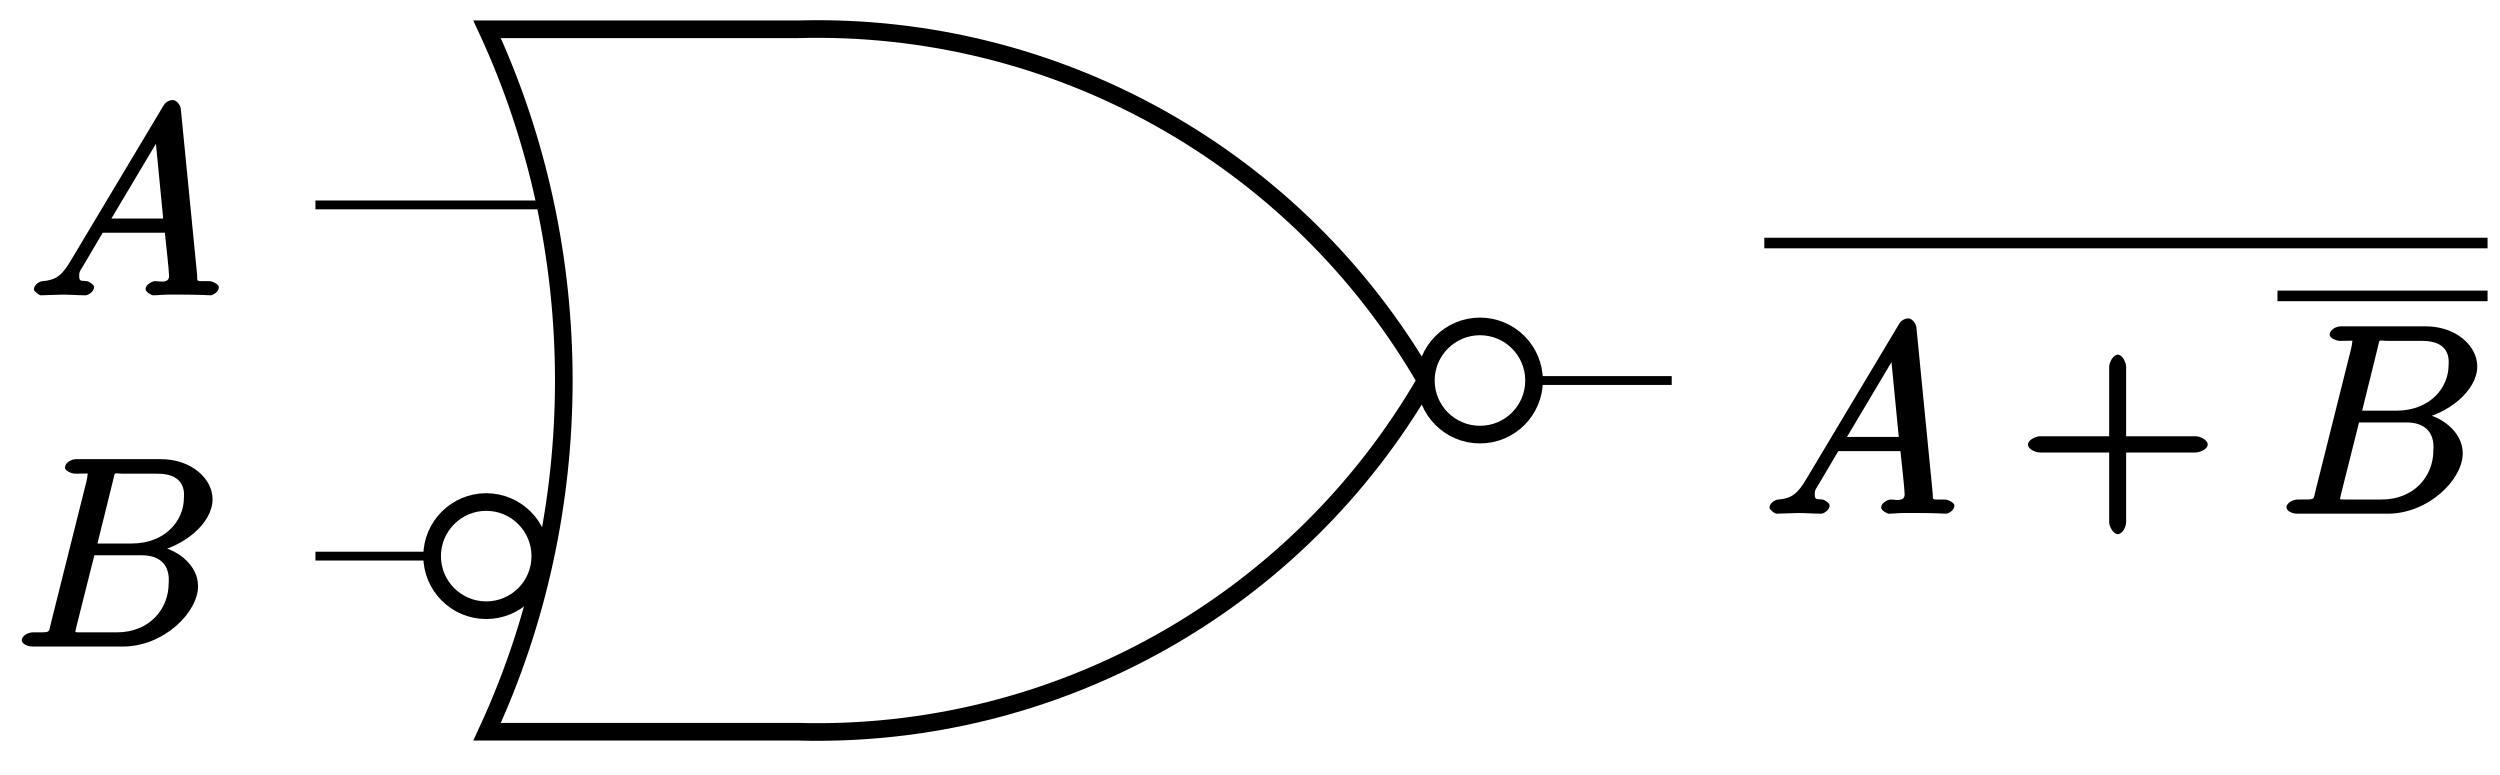
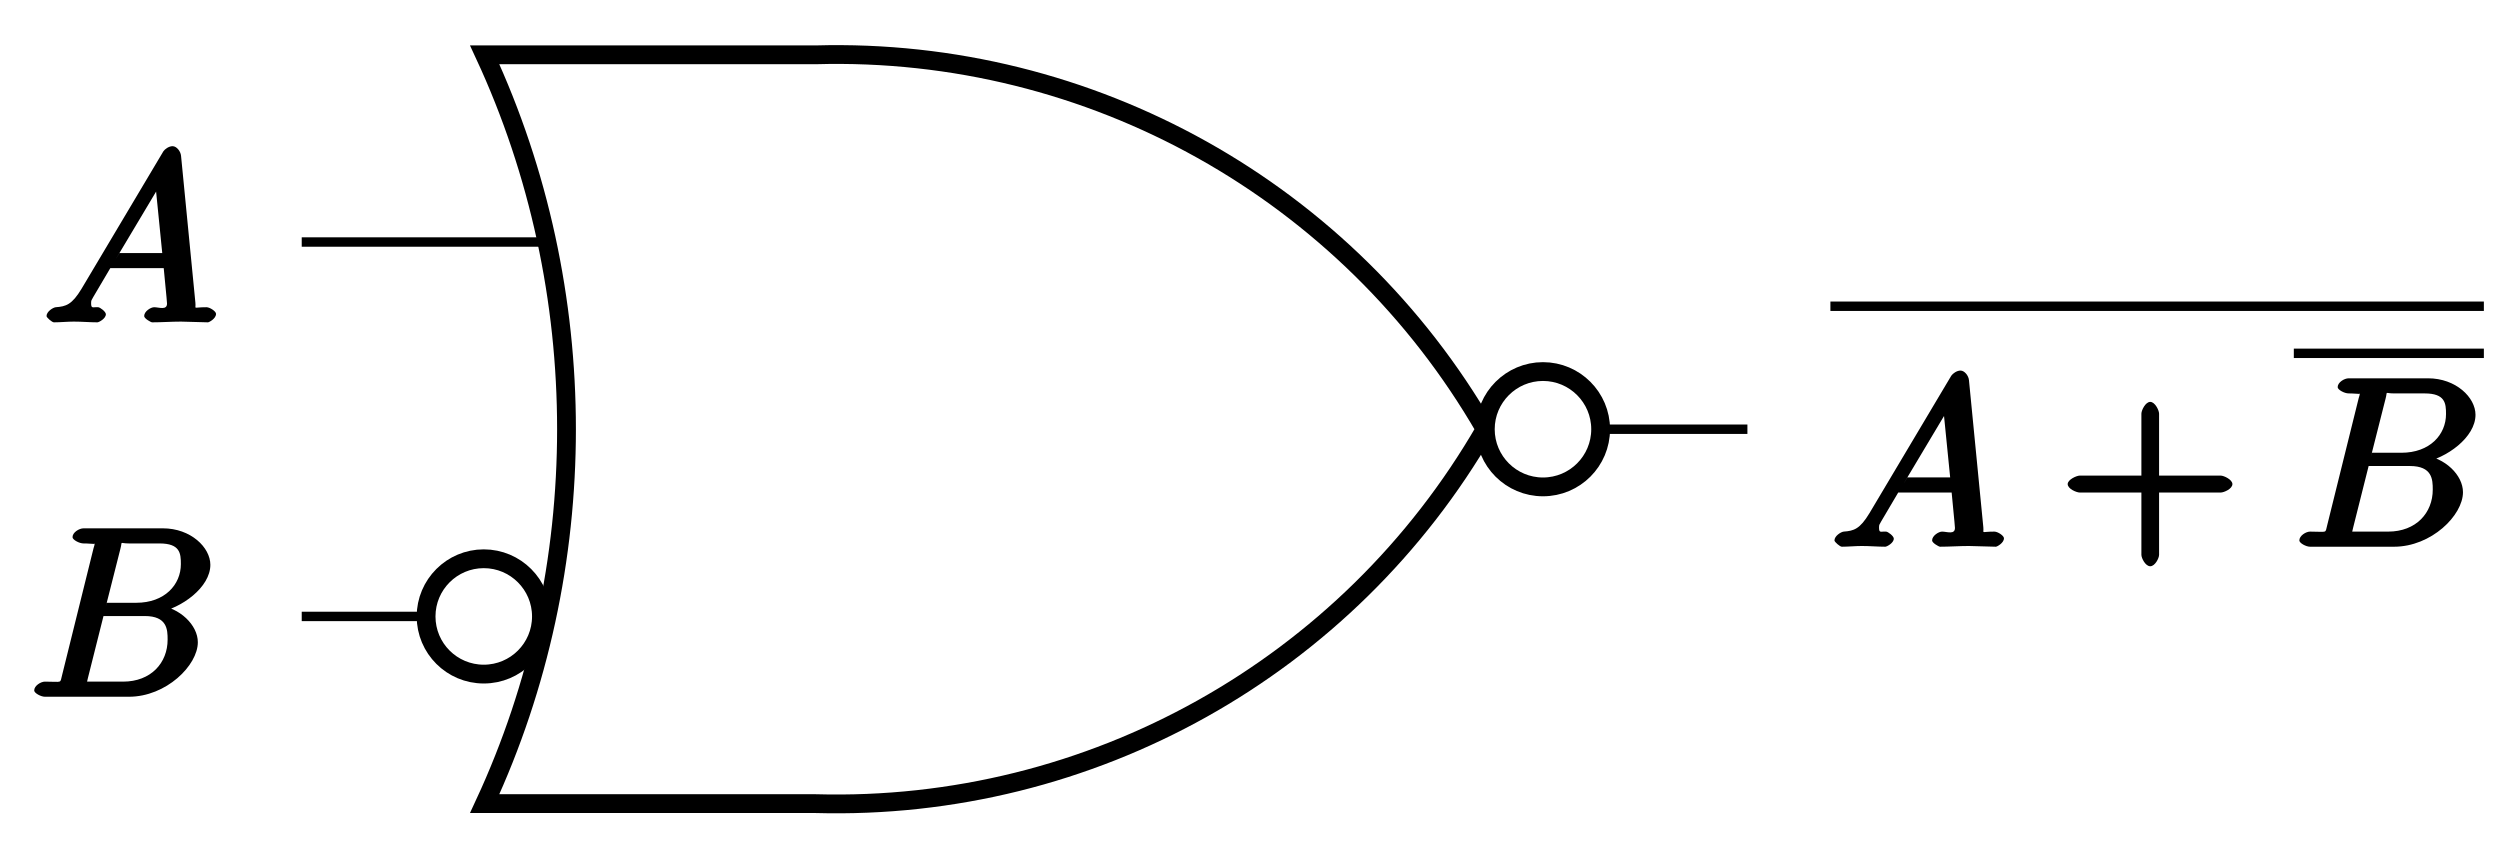
- <svg xmlns="http://www.w3.org/2000/svg" xmlns:xlink="http://www.w3.org/1999/xlink" width="113pt" height="35pt" viewBox="0 0 113 35" version="1.1">
+ <svg xmlns="http://www.w3.org/2000/svg" xmlns:xlink="http://www.w3.org/1999/xlink" width="106pt" height="36pt" viewBox="0 0 106 36" version="1.1">
  <defs>
    <g>
      <symbol overflow="visible" id="glyph0-0">
        <path style="stroke:none;" d="" />
      </symbol>
      <symbol overflow="visible" id="glyph0-1">
-         <path style="stroke:none;" d="M 1.906 -1.578 C 1.5 -0.875 1.203 -0.688 0.641 -0.641 C 0.5 -0.641 0.234 -0.484 0.234 -0.266 C 0.234 -0.188 0.469 0 0.547 0 C 0.766 0 1.297 -0.031 1.516 -0.031 C 1.859 -0.031 2.25 0 2.578 0 C 2.656 0 2.953 -0.141 2.953 -0.375 C 2.953 -0.484 2.703 -0.641 2.625 -0.641 C 2.359 -0.672 2.281 -0.609 2.281 -0.891 C 2.281 -1.062 2.312 -1.094 2.469 -1.344 L 3.344 -2.828 L 6.156 -2.828 C 6.156 -2.859 6.156 -2.766 6.172 -2.656 C 6.203 -2.344 6.344 -1.094 6.344 -0.875 C 6.344 -0.516 5.906 -0.641 5.719 -0.641 C 5.578 -0.641 5.281 -0.484 5.281 -0.281 C 5.281 -0.141 5.562 0 5.625 0 C 5.828 0 6.078 -0.031 6.281 -0.031 L 6.953 -0.031 C 7.688 -0.031 8.219 0 8.219 0 C 8.312 0 8.594 -0.141 8.594 -0.375 C 8.594 -0.484 8.328 -0.641 8.156 -0.641 C 7.5 -0.641 7.641 -0.594 7.609 -0.953 L 6.875 -8.422 C 6.844 -8.656 6.641 -8.828 6.516 -8.828 C 6.391 -8.828 6.203 -8.766 6.094 -8.578 Z M 3.578 -3.203 L 5.969 -7.219 L 5.703 -7.328 L 6.078 -3.469 L 3.734 -3.469 Z M 3.578 -3.203 " />
+         <path style="stroke:none;" d="M 1.656 -1.422 C 1.25 -0.75 1 -0.672 0.562 -0.641 C 0.438 -0.625 0.172 -0.453 0.172 -0.266 C 0.172 -0.203 0.406 0 0.484 0 C 0.75 0 1.062 -0.031 1.328 -0.031 C 1.672 -0.031 2.016 0 2.328 0 C 2.391 0 2.688 -0.156 2.688 -0.344 C 2.688 -0.453 2.438 -0.641 2.359 -0.641 C 2.141 -0.656 2.062 -0.562 2.062 -0.812 C 2.062 -0.938 2.078 -0.938 2.156 -1.078 L 2.875 -2.297 L 5.141 -2.297 C 5.141 -2.25 5.281 -0.891 5.281 -0.797 C 5.281 -0.5 4.938 -0.641 4.734 -0.641 C 4.594 -0.641 4.312 -0.469 4.312 -0.266 C 4.312 -0.156 4.609 0 4.641 0 C 5.047 0 5.469 -0.031 5.875 -0.031 C 6.125 -0.031 6.766 0 7.016 0 C 7.062 0 7.359 -0.156 7.359 -0.359 C 7.359 -0.469 7.094 -0.641 6.953 -0.641 C 6.344 -0.641 6.516 -0.531 6.484 -0.828 L 5.875 -7.062 C 5.859 -7.25 5.688 -7.469 5.516 -7.469 C 5.359 -7.469 5.188 -7.344 5.125 -7.25 Z M 3.094 -2.656 L 5.062 -5.953 L 4.766 -6.062 L 5.078 -2.938 L 3.266 -2.938 Z M 3.094 -2.656 " />
      </symbol>
      <symbol overflow="visible" id="glyph0-2">
-         <path style="stroke:none;" d="M 4.531 -7.5 C 4.641 -7.938 4.531 -7.812 5 -7.812 L 6.547 -7.812 C 7.906 -7.812 7.734 -6.812 7.734 -6.703 C 7.734 -5.734 6.938 -4.656 5.359 -4.656 L 3.828 -4.656 Z M 6.391 -4.266 C 7.703 -4.5 9.031 -5.562 9.031 -6.656 C 9.031 -7.594 8.062 -8.469 6.703 -8.469 L 2.875 -8.469 C 2.641 -8.469 2.359 -8.312 2.359 -8.078 C 2.359 -7.953 2.641 -7.812 2.828 -7.812 C 3.547 -7.812 3.375 -7.859 3.375 -7.734 C 3.375 -7.703 3.375 -7.641 3.328 -7.453 L 1.719 -1.031 C 1.609 -0.609 1.75 -0.641 0.922 -0.641 C 0.688 -0.641 0.406 -0.484 0.406 -0.281 C 0.406 -0.141 0.641 0 0.891 0 L 4.984 0 C 6.812 0 8.375 -1.531 8.375 -2.734 C 8.375 -3.719 7.359 -4.469 6.391 -4.562 Z M 4.703 -0.641 L 3.078 -0.641 C 2.922 -0.641 2.891 -0.641 2.828 -0.656 C 2.688 -0.672 2.828 -0.531 2.828 -0.641 C 2.828 -0.719 2.859 -0.781 2.875 -0.891 L 3.688 -4.125 L 5.812 -4.125 C 7.219 -4.125 7.047 -2.953 7.047 -2.859 C 7.047 -1.703 6.188 -0.641 4.703 -0.641 Z M 4.703 -0.641 " />
+         <path style="stroke:none;" d="M 1.422 -0.938 C 1.312 -0.547 1.469 -0.641 0.688 -0.641 C 0.516 -0.641 0.234 -0.469 0.234 -0.266 C 0.234 -0.156 0.516 0 0.688 0 L 4.25 0 C 5.828 0 7.172 -1.328 7.172 -2.312 C 7.172 -3.031 6.422 -3.781 5.453 -3.891 L 5.453 -3.562 C 6.484 -3.75 7.703 -4.641 7.703 -5.594 C 7.703 -6.328 6.875 -7.141 5.688 -7.141 L 2.328 -7.141 C 2.141 -7.141 1.859 -6.969 1.859 -6.766 C 1.859 -6.656 2.141 -6.5 2.328 -6.5 C 2.344 -6.5 2.531 -6.5 2.703 -6.484 C 2.875 -6.453 2.797 -6.609 2.797 -6.484 C 2.797 -6.438 2.781 -6.406 2.75 -6.297 Z M 3.266 -3.812 L 3.891 -6.281 C 3.984 -6.625 3.828 -6.5 4.25 -6.5 L 5.547 -6.5 C 6.422 -6.5 6.453 -6.078 6.453 -5.625 C 6.453 -4.75 5.766 -3.984 4.562 -3.984 L 3.312 -3.984 Z M 2.656 -0.641 C 2.516 -0.641 2.5 -0.641 2.438 -0.641 C 2.328 -0.656 2.469 -0.5 2.469 -0.578 C 2.469 -0.609 2.469 -0.625 2.516 -0.812 L 3.172 -3.422 L 4.922 -3.422 C 5.875 -3.422 5.891 -2.844 5.891 -2.422 C 5.891 -1.438 5.188 -0.641 4 -0.641 Z M 2.656 -0.641 " />
      </symbol>
      <symbol overflow="visible" id="glyph1-0">
        <path style="stroke:none;" d="" />
      </symbol>
      <symbol overflow="visible" id="glyph1-1">
-         <path style="stroke:none;" d="M 4.766 -2.766 L 8.062 -2.766 C 8.234 -2.766 8.609 -2.906 8.609 -3.125 C 8.609 -3.344 8.25 -3.5 8.062 -3.5 L 4.922 -3.5 L 4.922 -6.641 C 4.922 -6.812 4.766 -7.188 4.547 -7.188 C 4.328 -7.188 4.156 -6.828 4.156 -6.641 L 4.156 -3.5 L 1.031 -3.5 C 0.859 -3.5 0.484 -3.344 0.484 -3.125 C 0.484 -2.906 0.844 -2.766 1.031 -2.766 L 4.156 -2.766 L 4.156 0.391 C 4.156 0.562 4.328 0.922 4.547 0.922 C 4.766 0.922 4.922 0.578 4.922 0.391 L 4.922 -2.766 Z M 4.766 -2.766 " />
+         <path style="stroke:none;" d="M 4.078 -2.297 L 6.859 -2.297 C 7 -2.297 7.359 -2.453 7.359 -2.656 C 7.359 -2.844 7 -3.016 6.859 -3.016 L 4.25 -3.016 L 4.25 -5.641 C 4.25 -5.781 4.078 -6.141 3.875 -6.141 C 3.672 -6.141 3.5 -5.781 3.5 -5.641 L 3.5 -3.016 L 0.891 -3.016 C 0.75 -3.016 0.375 -2.844 0.375 -2.656 C 0.375 -2.453 0.75 -2.297 0.891 -2.297 L 3.5 -2.297 L 3.5 0.344 C 3.5 0.484 3.672 0.828 3.875 0.828 C 4.078 0.828 4.25 0.484 4.25 0.344 L 4.25 -2.297 Z M 4.078 -2.297 " />
      </symbol>
    </g>
  </defs>
  <g id="surface1">
-     <path style="fill:none;stroke-width:0.399;stroke-linecap:butt;stroke-linejoin:miter;stroke:rgb(0%,0%,0%);stroke-opacity:1;stroke-miterlimit:10;" d="M -20.486 7.938 L -30.649 7.938 " transform="matrix(1.0001,0,0,-1.00005,44.91009,17.20011)" />
-     <path style="fill:none;stroke-width:0.399;stroke-linecap:butt;stroke-linejoin:miter;stroke:rgb(0%,0%,0%);stroke-opacity:1;stroke-miterlimit:10;" d="M -20.486 -7.936 L -30.649 -7.936 " transform="matrix(1.0001,0,0,-1.00005,44.91009,17.20011)" />
-     <path style="fill:none;stroke-width:0.797;stroke-linecap:butt;stroke-linejoin:miter;stroke:rgb(0%,0%,0%);stroke-opacity:1;stroke-miterlimit:10;" d="M -19.537 15.875 L -8.858 15.875 C 2.804 16.203 13.71 10.106 19.537 0.001 C 13.71 -10.104 2.804 -16.198 -8.855 -15.873 L -22.892 -15.873 C -18.268 -5.905 -18.268 5.907 -22.892 15.875 Z M -19.537 15.875 " transform="matrix(1.0001,0,0,-1.00005,44.91009,17.20011)" />
-     <path style="fill:none;stroke-width:0.399;stroke-linecap:butt;stroke-linejoin:miter;stroke:rgb(0%,0%,0%);stroke-opacity:1;stroke-miterlimit:10;" d="M 19.537 0.001 L 30.649 0.001 " transform="matrix(1.0001,0,0,-1.00005,44.91009,17.20011)" />
+     <path style="fill:none;stroke-width:0.399;stroke-linecap:butt;stroke-linejoin:miter;stroke:rgb(0%,0%,0%);stroke-opacity:1;stroke-miterlimit:10;" d="M -20.484 7.938 L -30.648 7.938 " transform="matrix(1,0,0,-1.00005,43.441,18.20011)" />
+     <path style="fill:none;stroke-width:0.399;stroke-linecap:butt;stroke-linejoin:miter;stroke:rgb(0%,0%,0%);stroke-opacity:1;stroke-miterlimit:10;" d="M -20.484 -7.936 L -30.648 -7.936 " transform="matrix(1,0,0,-1.00005,43.441,18.20011)" />
+     <path style="fill:none;stroke-width:0.797;stroke-linecap:butt;stroke-linejoin:miter;stroke:rgb(0%,0%,0%);stroke-opacity:1;stroke-miterlimit:10;" d="M -19.539 15.875 L -8.855 15.875 C 2.805 16.203 13.707 10.106 19.536 0.001 C 13.707 -10.104 2.801 -16.198 -8.855 -15.873 L -22.89 -15.873 C -18.265 -5.905 -18.265 5.907 -22.89 15.875 Z M -19.539 15.875 " transform="matrix(1,0,0,-1.00005,43.441,18.20011)" />
+     <path style="fill:none;stroke-width:0.399;stroke-linecap:butt;stroke-linejoin:miter;stroke:rgb(0%,0%,0%);stroke-opacity:1;stroke-miterlimit:10;" d="M 19.536 0.001 L 30.649 0.001 " transform="matrix(1,0,0,-1.00005,43.441,18.20011)" />
    <g style="fill:rgb(0%,0%,0%);fill-opacity:1;">
-       <use xlink:href="#glyph0-1" x="1.298" y="13.348" />
+       <use xlink:href="#glyph0-1" x="1.801" y="13.667" />
    </g>
    <g style="fill:rgb(0%,0%,0%);fill-opacity:1;">
-       <use xlink:href="#glyph0-2" x="0.577" y="29.223" />
+       <use xlink:href="#glyph0-2" x="1.216" y="29.542" />
    </g>
-     <path style="fill-rule:nonzero;fill:rgb(100%,100%,100%);fill-opacity:1;stroke-width:0.797;stroke-linecap:butt;stroke-linejoin:miter;stroke:rgb(0%,0%,0%);stroke-opacity:1;stroke-miterlimit:10;" d="M -20.486 -7.936 C -20.486 -6.589 -21.58 -5.491 -22.931 -5.491 C -24.279 -5.491 -25.376 -6.589 -25.376 -7.936 C -25.376 -9.288 -24.279 -10.381 -22.931 -10.381 C -21.58 -10.381 -20.486 -9.288 -20.486 -7.936 Z M -20.486 -7.936 " transform="matrix(1.0001,0,0,-1.00005,44.91009,17.20011)" />
-     <path style="fill-rule:nonzero;fill:rgb(100%,100%,100%);fill-opacity:1;stroke-width:0.797;stroke-linecap:butt;stroke-linejoin:miter;stroke:rgb(0%,0%,0%);stroke-opacity:1;stroke-miterlimit:10;" d="M 24.427 0.001 C 24.427 1.348 23.334 2.446 21.982 2.446 C 20.631 2.446 19.537 1.348 19.537 0.001 C 19.537 -1.351 20.631 -2.444 21.982 -2.444 C 23.334 -2.444 24.427 -1.351 24.427 0.001 Z M 24.427 0.001 " transform="matrix(1.0001,0,0,-1.00005,44.91009,17.20011)" />
-     <path style="fill:none;stroke-width:0.478;stroke-linecap:butt;stroke-linejoin:miter;stroke:rgb(0%,0%,0%);stroke-opacity:1;stroke-miterlimit:10;" d="M 100.906 10.033 L 133.594 10.033 " transform="matrix(1.0001,0,0,-1.00005,-21.16952,21.0183)" />
+     <path style="fill-rule:nonzero;fill:rgb(100%,100%,100%);fill-opacity:1;stroke-width:0.797;stroke-linecap:butt;stroke-linejoin:miter;stroke:rgb(0%,0%,0%);stroke-opacity:1;stroke-miterlimit:10;" d="M -20.484 -7.936 C -20.484 -6.589 -21.578 -5.491 -22.929 -5.491 C -24.281 -5.491 -25.375 -6.589 -25.375 -7.936 C -25.375 -9.288 -24.281 -10.381 -22.929 -10.381 C -21.578 -10.381 -20.484 -9.288 -20.484 -7.936 Z M -20.484 -7.936 " transform="matrix(1,0,0,-1.00005,43.441,18.20011)" />
+     <path style="fill-rule:nonzero;fill:rgb(100%,100%,100%);fill-opacity:1;stroke-width:0.797;stroke-linecap:butt;stroke-linejoin:miter;stroke:rgb(0%,0%,0%);stroke-opacity:1;stroke-miterlimit:10;" d="M 24.426 0.001 C 24.426 1.348 23.332 2.446 21.981 2.446 C 20.633 2.446 19.536 1.348 19.536 0.001 C 19.536 -1.351 20.633 -2.444 21.981 -2.444 C 23.332 -2.444 24.426 -1.351 24.426 0.001 Z M 24.426 0.001 " transform="matrix(1,0,0,-1.00005,43.441,18.20011)" />
+     <path style="fill:none;stroke-width:0.399;stroke-linecap:butt;stroke-linejoin:miter;stroke:rgb(0%,0%,0%);stroke-opacity:1;stroke-miterlimit:10;" d="M 128.441 7.995 L 156.148 7.995 " transform="matrix(1,0,0,-1.00005,-50.832,20.98025)" />
    <g style="fill:rgb(0%,0%,0%);fill-opacity:1;">
-       <use xlink:href="#glyph0-1" x="79.746" y="23.219" />
+       <use xlink:href="#glyph0-1" x="77.609" y="23.181" />
    </g>
    <g style="fill:rgb(0%,0%,0%);fill-opacity:1;">
-       <use xlink:href="#glyph1-1" x="91.179" y="23.219" />
+       <use xlink:href="#glyph1-1" x="87.295" y="23.181" />
    </g>
-     <path style="fill:none;stroke-width:0.478;stroke-linecap:butt;stroke-linejoin:miter;stroke:rgb(0%,0%,0%);stroke-opacity:1;stroke-miterlimit:10;" d="M 124.099 7.643 L 133.594 7.643 " transform="matrix(1.0001,0,0,-1.00005,-21.16952,21.0183)" />
+     <path style="fill:none;stroke-width:0.399;stroke-linecap:butt;stroke-linejoin:miter;stroke:rgb(0%,0%,0%);stroke-opacity:1;stroke-miterlimit:10;" d="M 148.09 5.999 L 156.148 5.999 " transform="matrix(1,0,0,-1.00005,-50.832,20.98025)" />
    <g style="fill:rgb(0%,0%,0%);fill-opacity:1;">
-       <use xlink:href="#glyph0-2" x="102.941" y="23.219" />
+       <use xlink:href="#glyph0-2" x="97.258" y="23.181" />
    </g>
  </g>
</svg>
